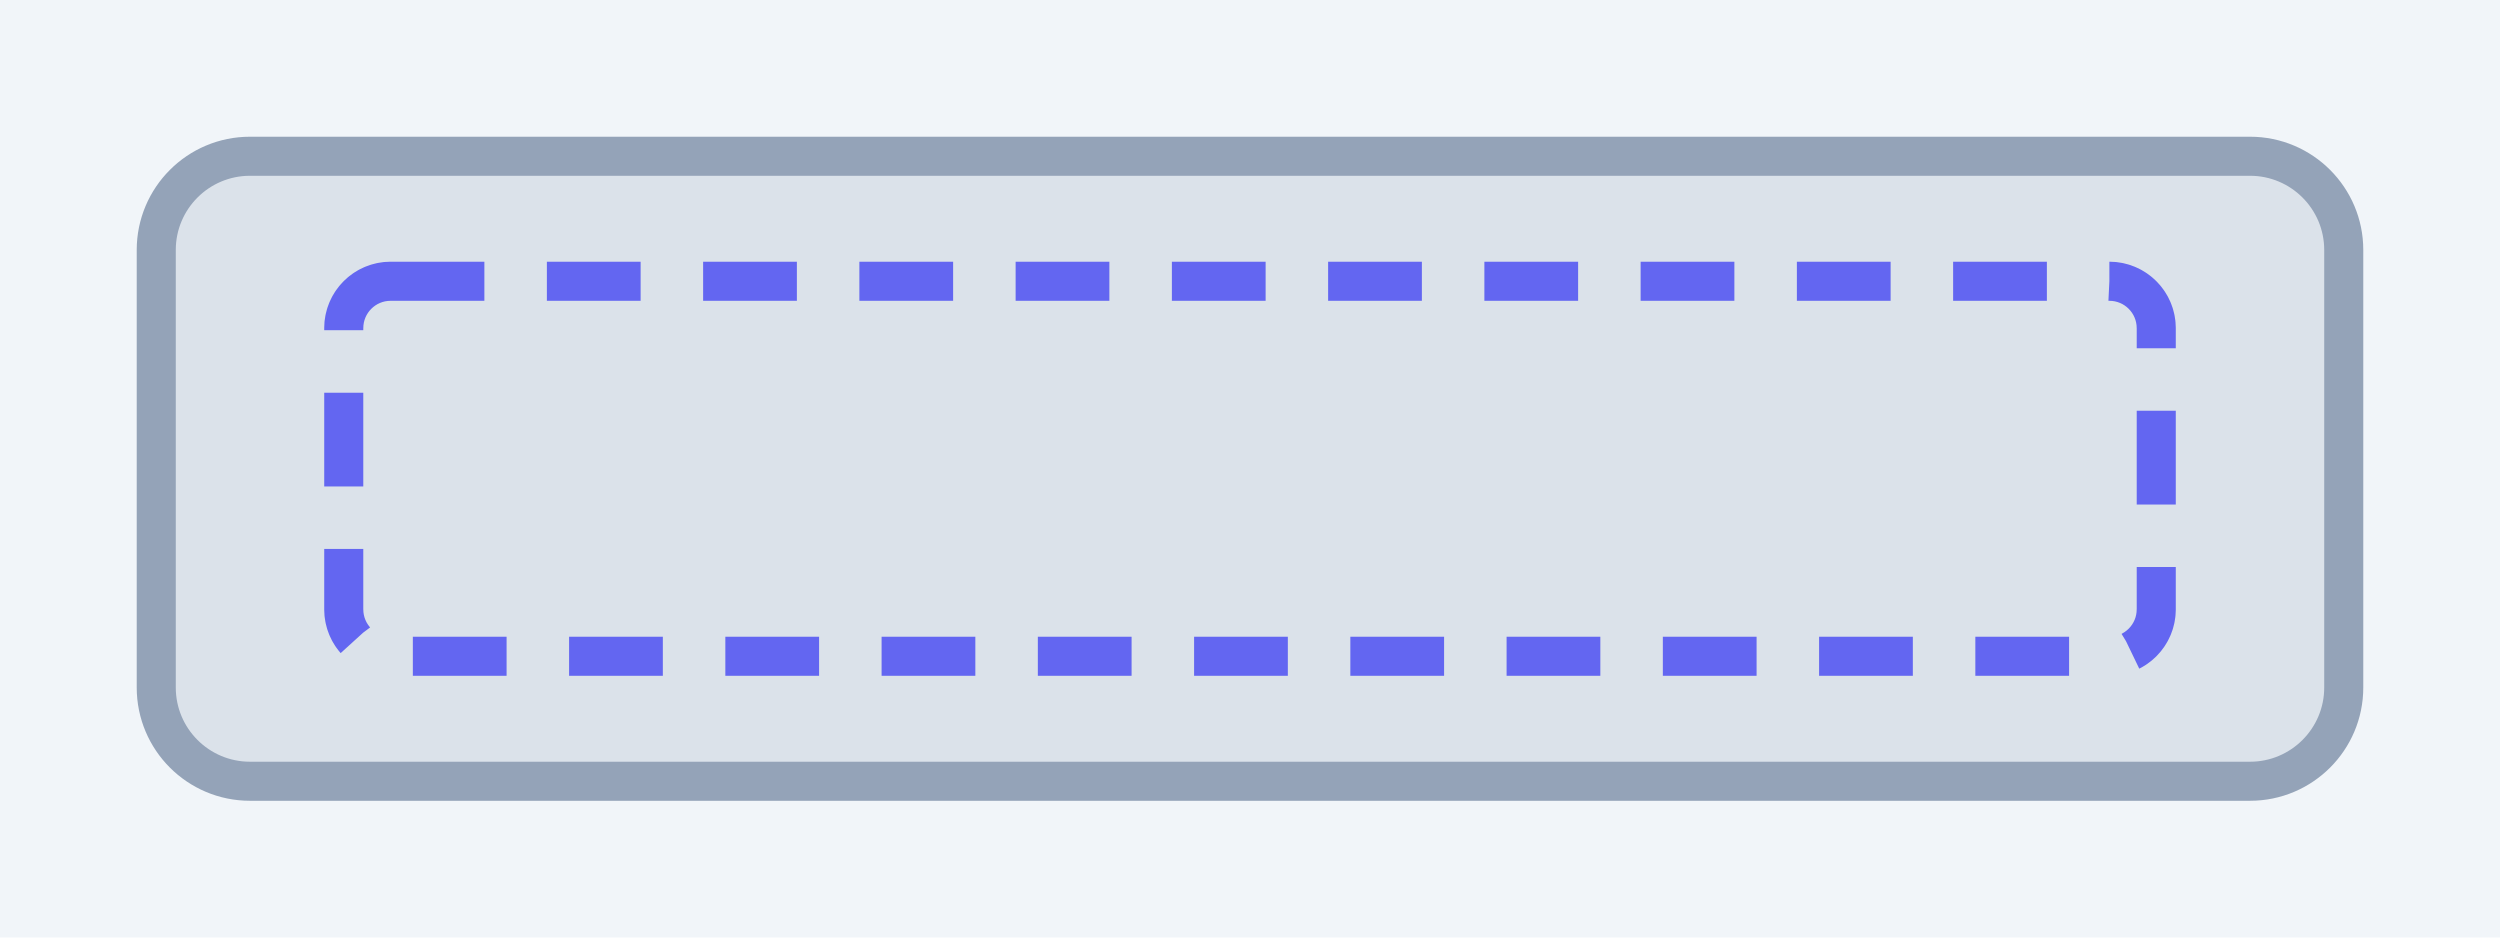
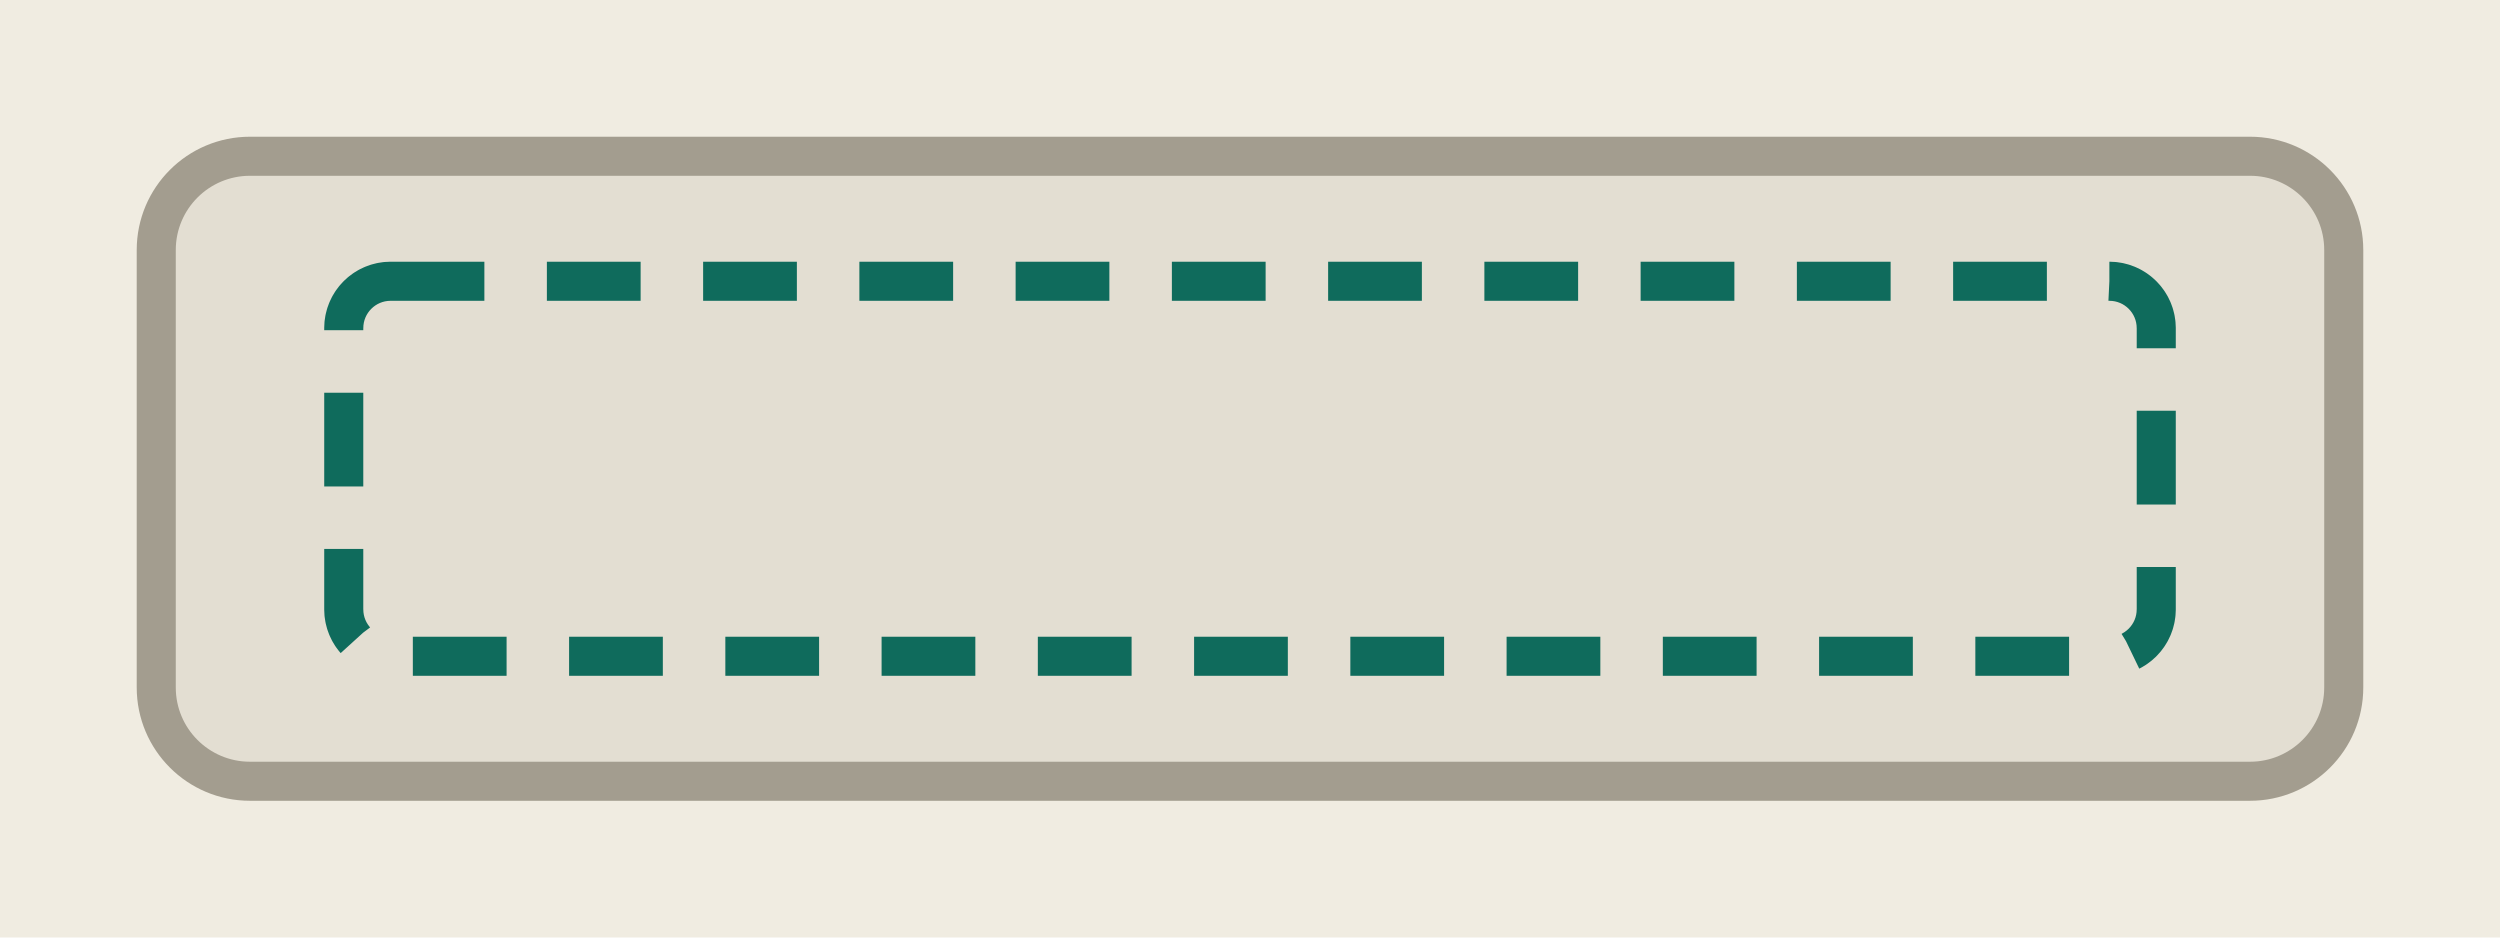
<svg xmlns="http://www.w3.org/2000/svg" viewBox="0 0 160 60" role="img" aria-label="鼠标垫模板预览">
-   <rect width="160" height="60" fill="#f1f5f9" />
-   <rect x="10" y="10" width="140" height="40" rx="6" fill="#dbe2ea" stroke="#94a3b8" stroke-width="2.5" />
-   <rect x="22" y="18" width="116" height="24" rx="3" fill="none" stroke="#6366f1" stroke-width="2.5" stroke-dasharray="6 4" />
+   <rect width="160" height="60" fill="#f0ece1" />
+   <rect x="10" y="10" width="140" height="40" rx="6" fill="#e3ded2" stroke="#a39d8f" stroke-width="2.5" />
+   <rect x="22" y="18" width="116" height="24" rx="3" fill="none" stroke="#0f6b5c" stroke-width="2.5" stroke-dasharray="6 4" />
</svg>
